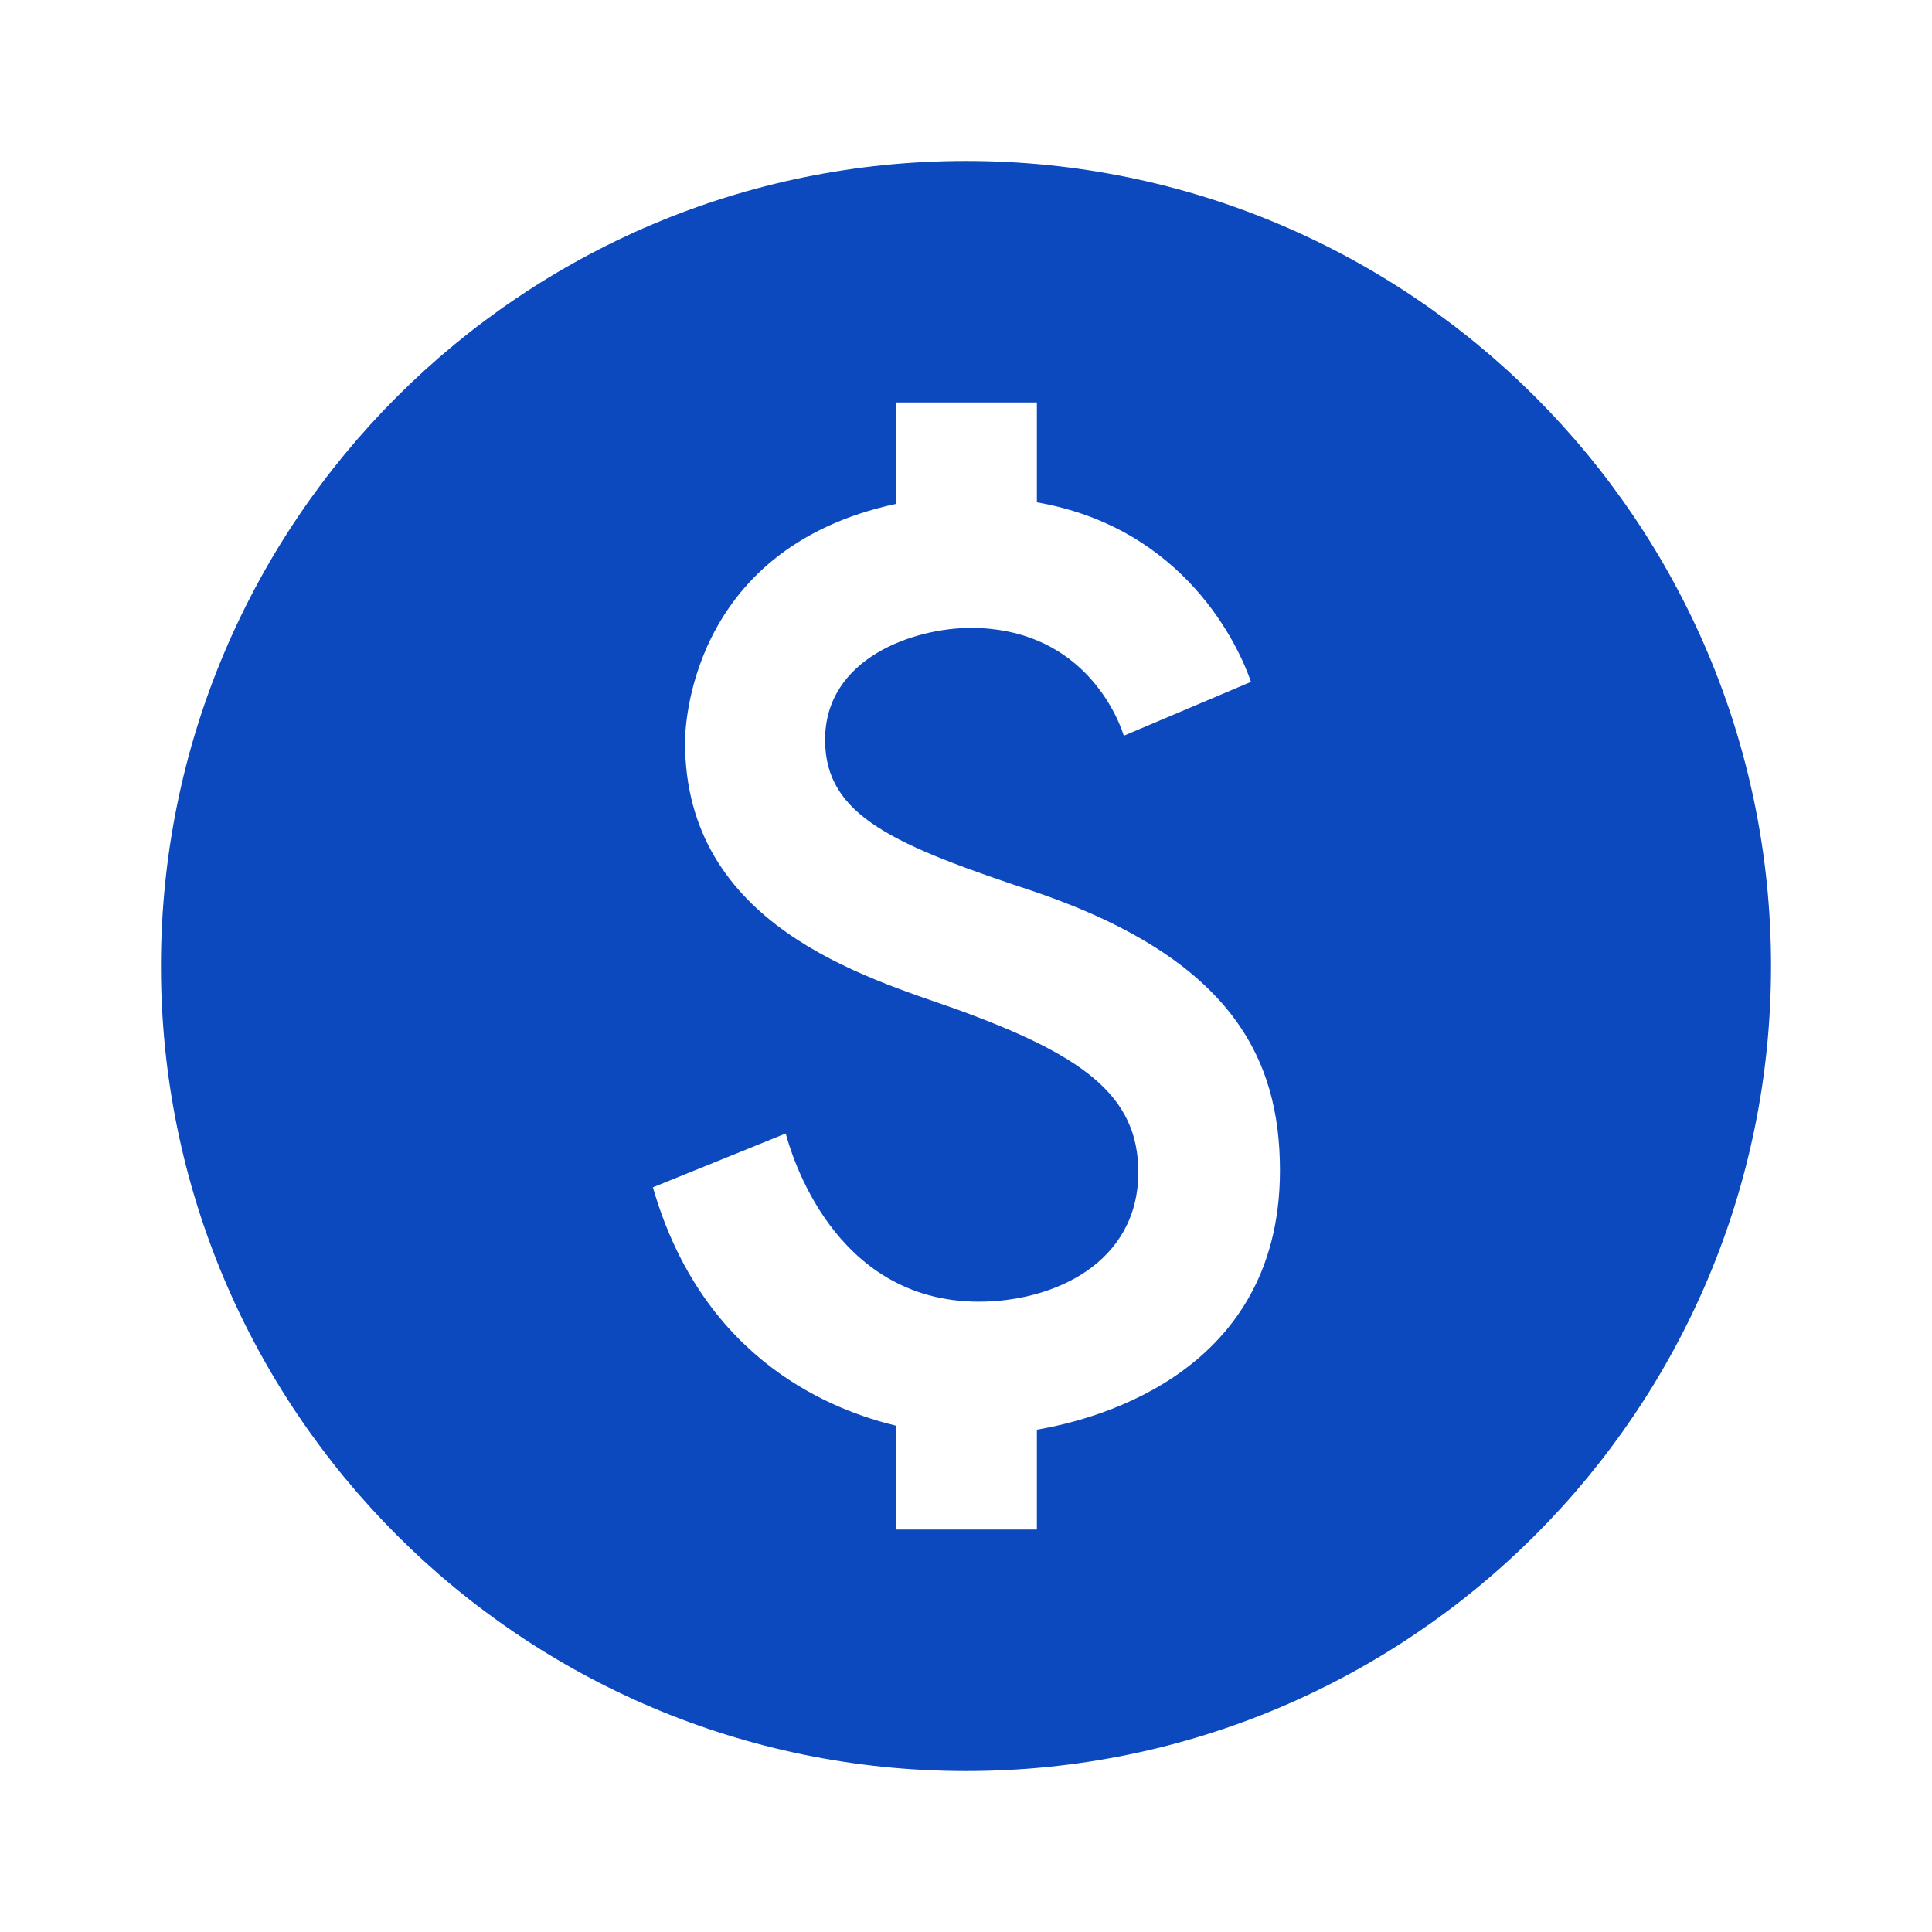
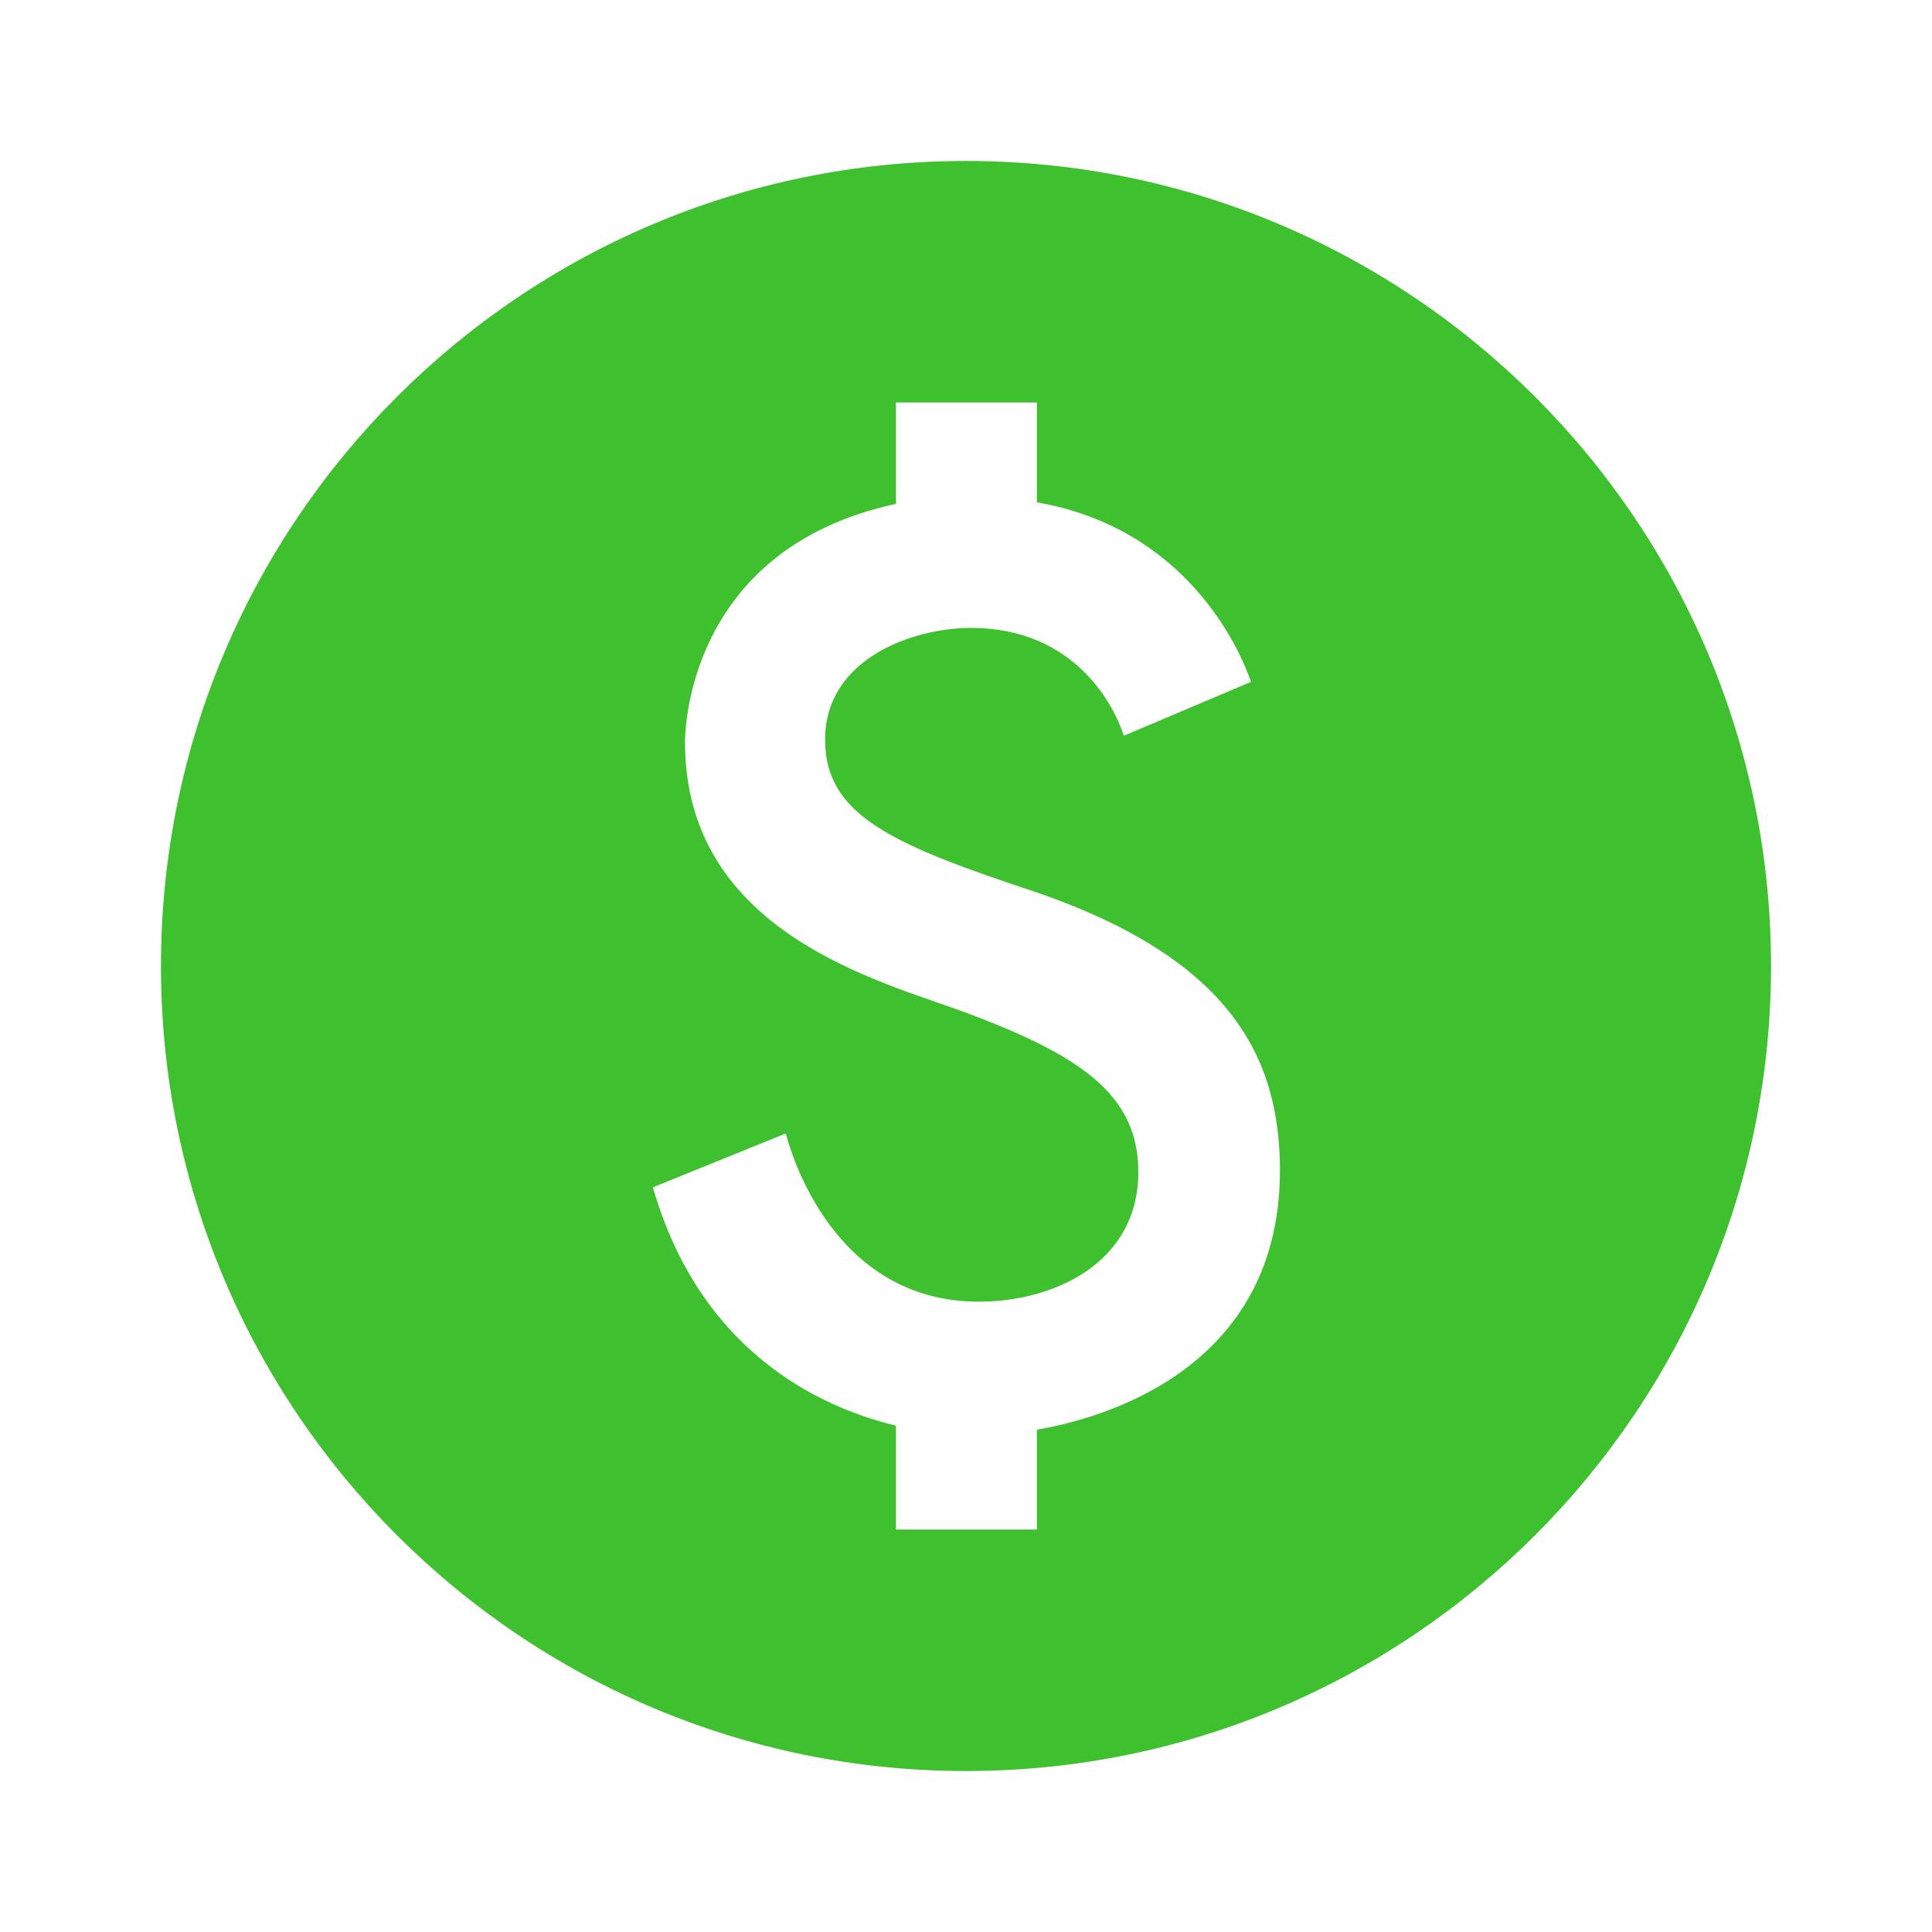
<svg xmlns="http://www.w3.org/2000/svg" fill="none" height="16" viewBox="0 0 16 16" width="16">
-   <path d="M8 1.333C4.32 1.333 1.333 4.32 1.333 8C1.333 11.68 4.32 14.667 8 14.667C11.68 14.667 14.667 11.68 14.667 8C14.667 4.32 11.68 1.333 8 1.333ZM8.587 11.84V12.667H7.42V11.807C6.927 11.687 5.827 11.293 5.407 9.833L6.507 9.387C6.547 9.533 6.893 10.78 8.107 10.78C8.727 10.78 9.427 10.46 9.427 9.707C9.427 9.067 8.96 8.733 7.907 8.353C7.173 8.093 5.673 7.667 5.673 6.147C5.673 6.08 5.68 4.547 7.42 4.173V3.333H8.587V4.16C9.813 4.373 10.26 5.353 10.36 5.647L9.307 6.093C9.233 5.86 8.913 5.2 8.04 5.2C7.573 5.2 6.833 5.447 6.833 6.127C6.833 6.76 7.407 7 8.593 7.393C10.193 7.947 10.6 8.76 10.6 9.693C10.6 11.447 8.933 11.78 8.587 11.84Z" fill="#0C49BE" />
+   <path d="M8 1.333C4.32 1.333 1.333 4.32 1.333 8C1.333 11.68 4.32 14.667 8 14.667C11.68 14.667 14.667 11.68 14.667 8C14.667 4.32 11.68 1.333 8 1.333ZM8.587 11.84V12.667H7.42V11.807C6.927 11.687 5.827 11.293 5.407 9.833L6.507 9.387C6.547 9.533 6.893 10.78 8.107 10.78C8.727 10.78 9.427 10.46 9.427 9.707C9.427 9.067 8.96 8.733 7.907 8.353C7.173 8.093 5.673 7.667 5.673 6.147C5.673 6.08 5.68 4.547 7.42 4.173V3.333H8.587V4.16C9.813 4.373 10.26 5.353 10.36 5.647L9.307 6.093C9.233 5.86 8.913 5.2 8.04 5.2C7.573 5.2 6.833 5.447 6.833 6.127C6.833 6.76 7.407 7 8.593 7.393C10.193 7.947 10.6 8.76 10.6 9.693C10.6 11.447 8.933 11.78 8.587 11.84Z" fill="#3FC02F" />
</svg>
